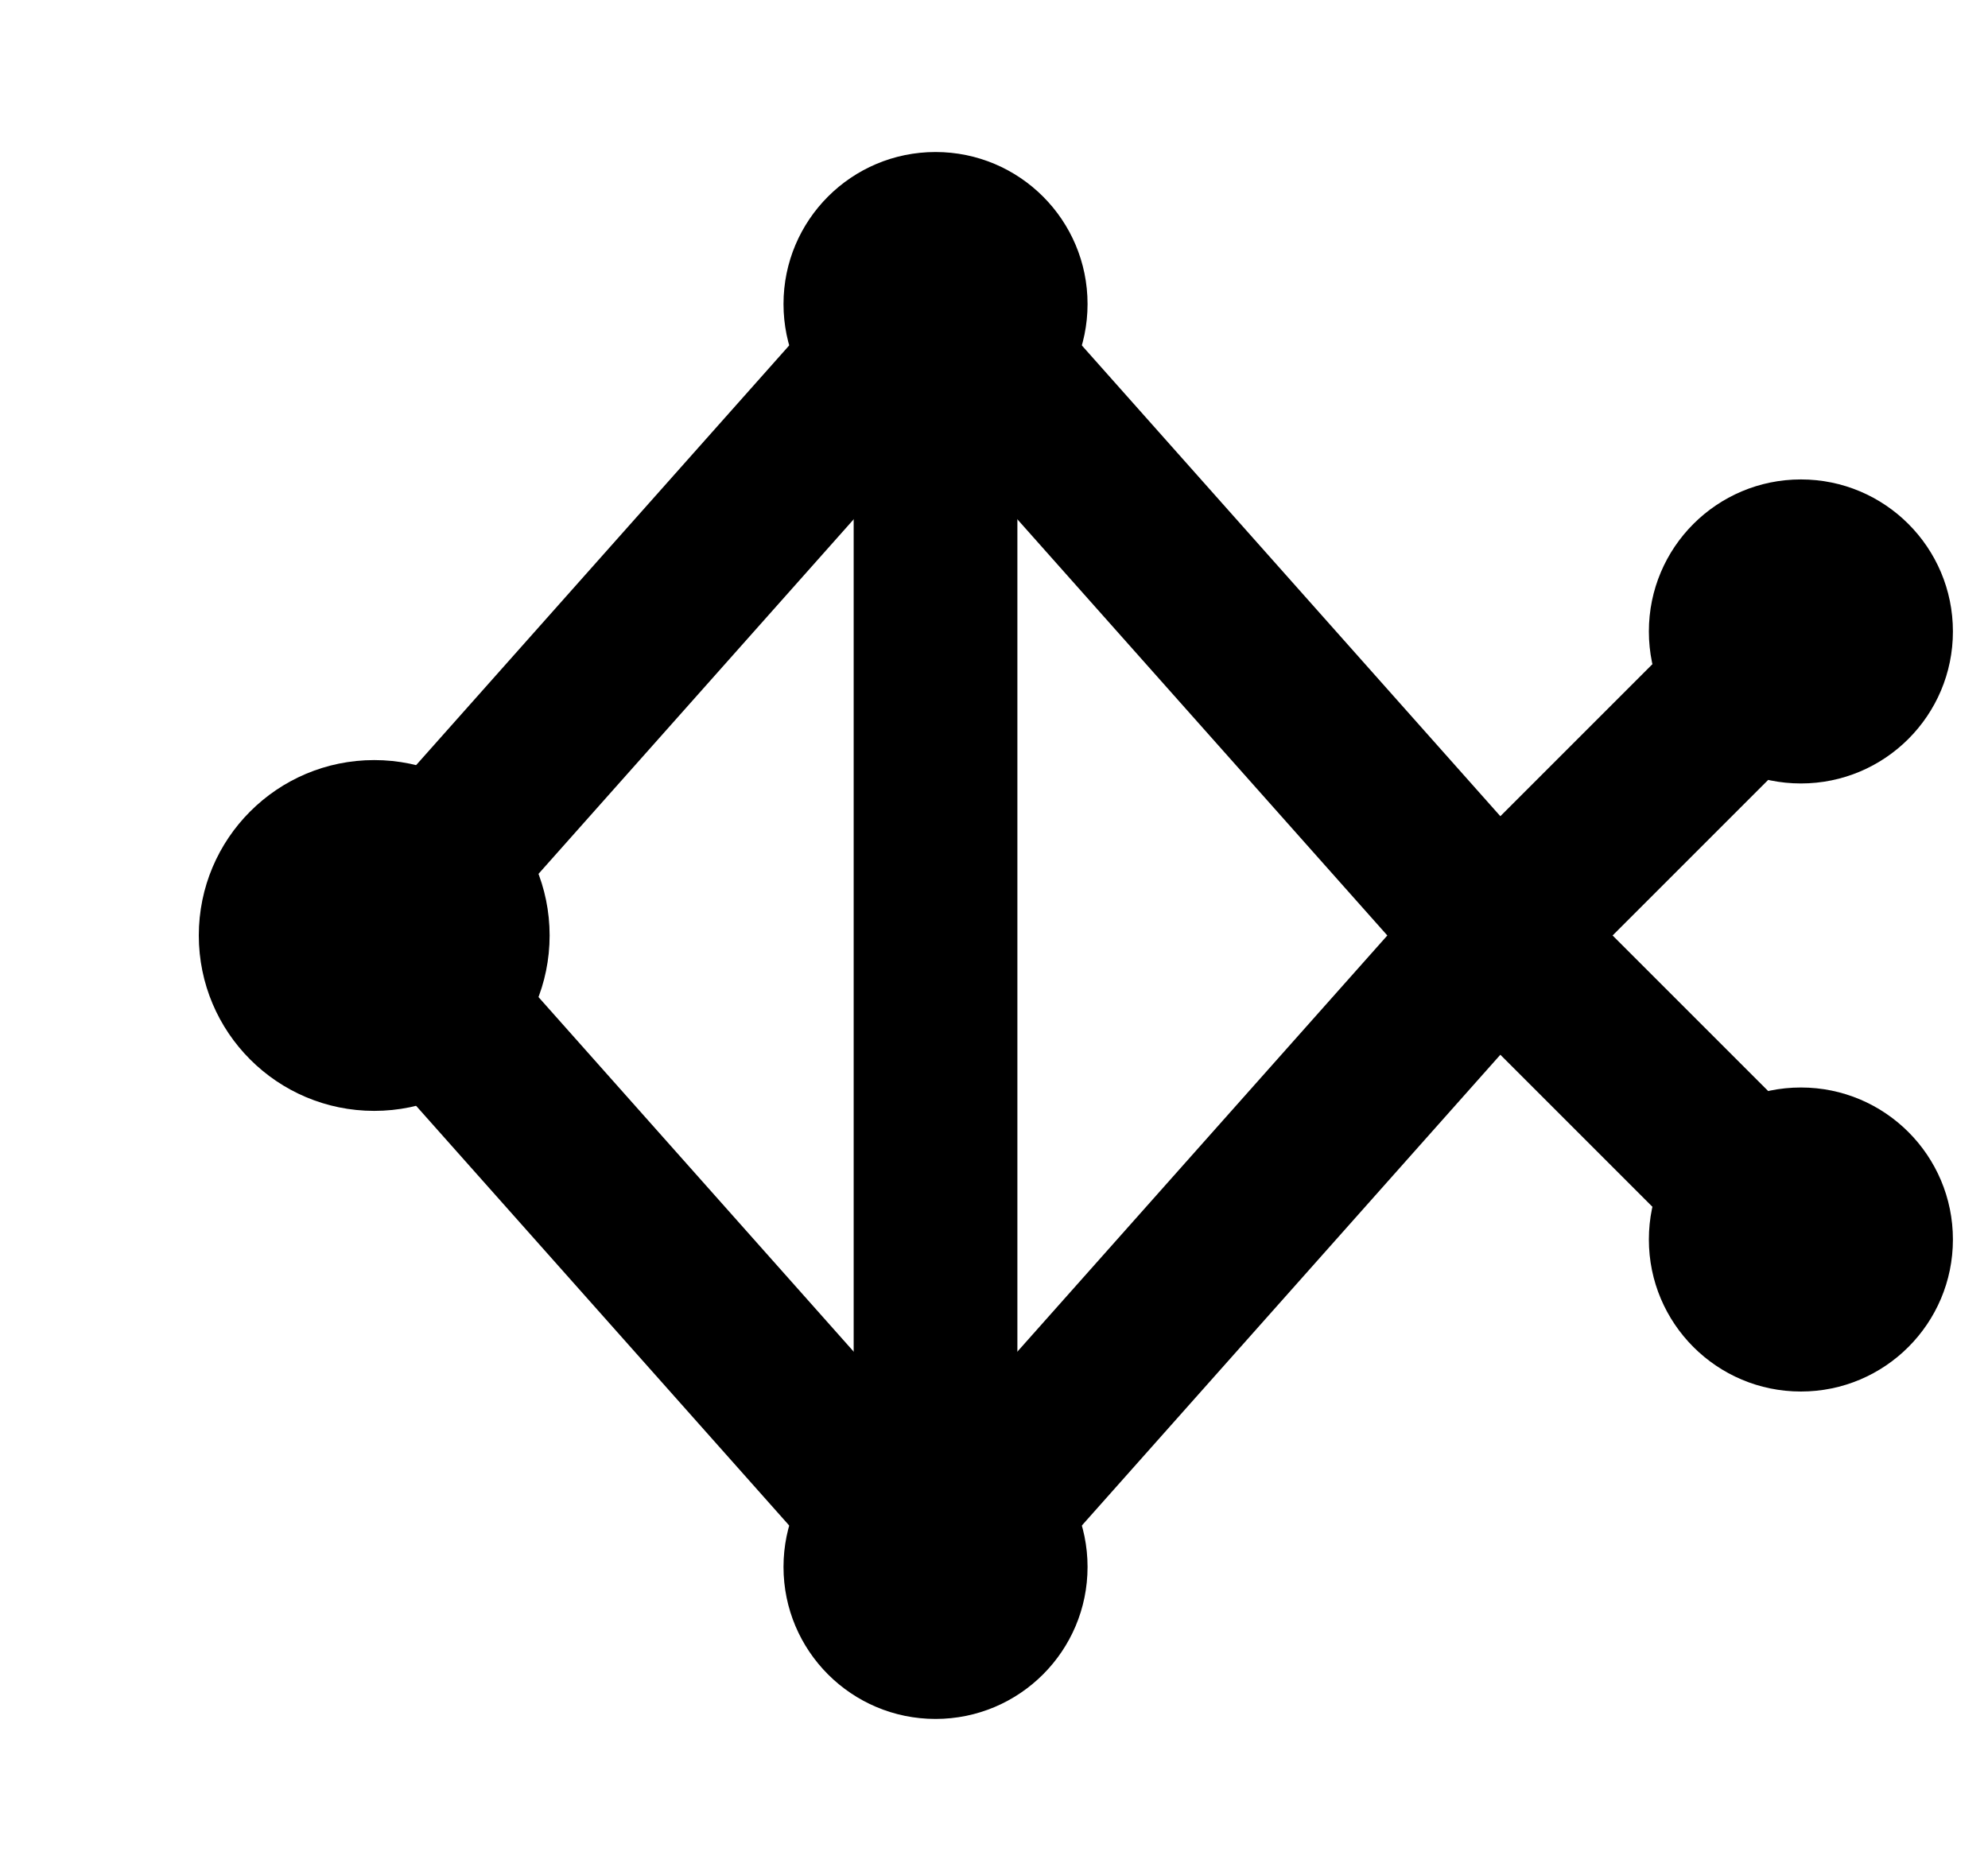
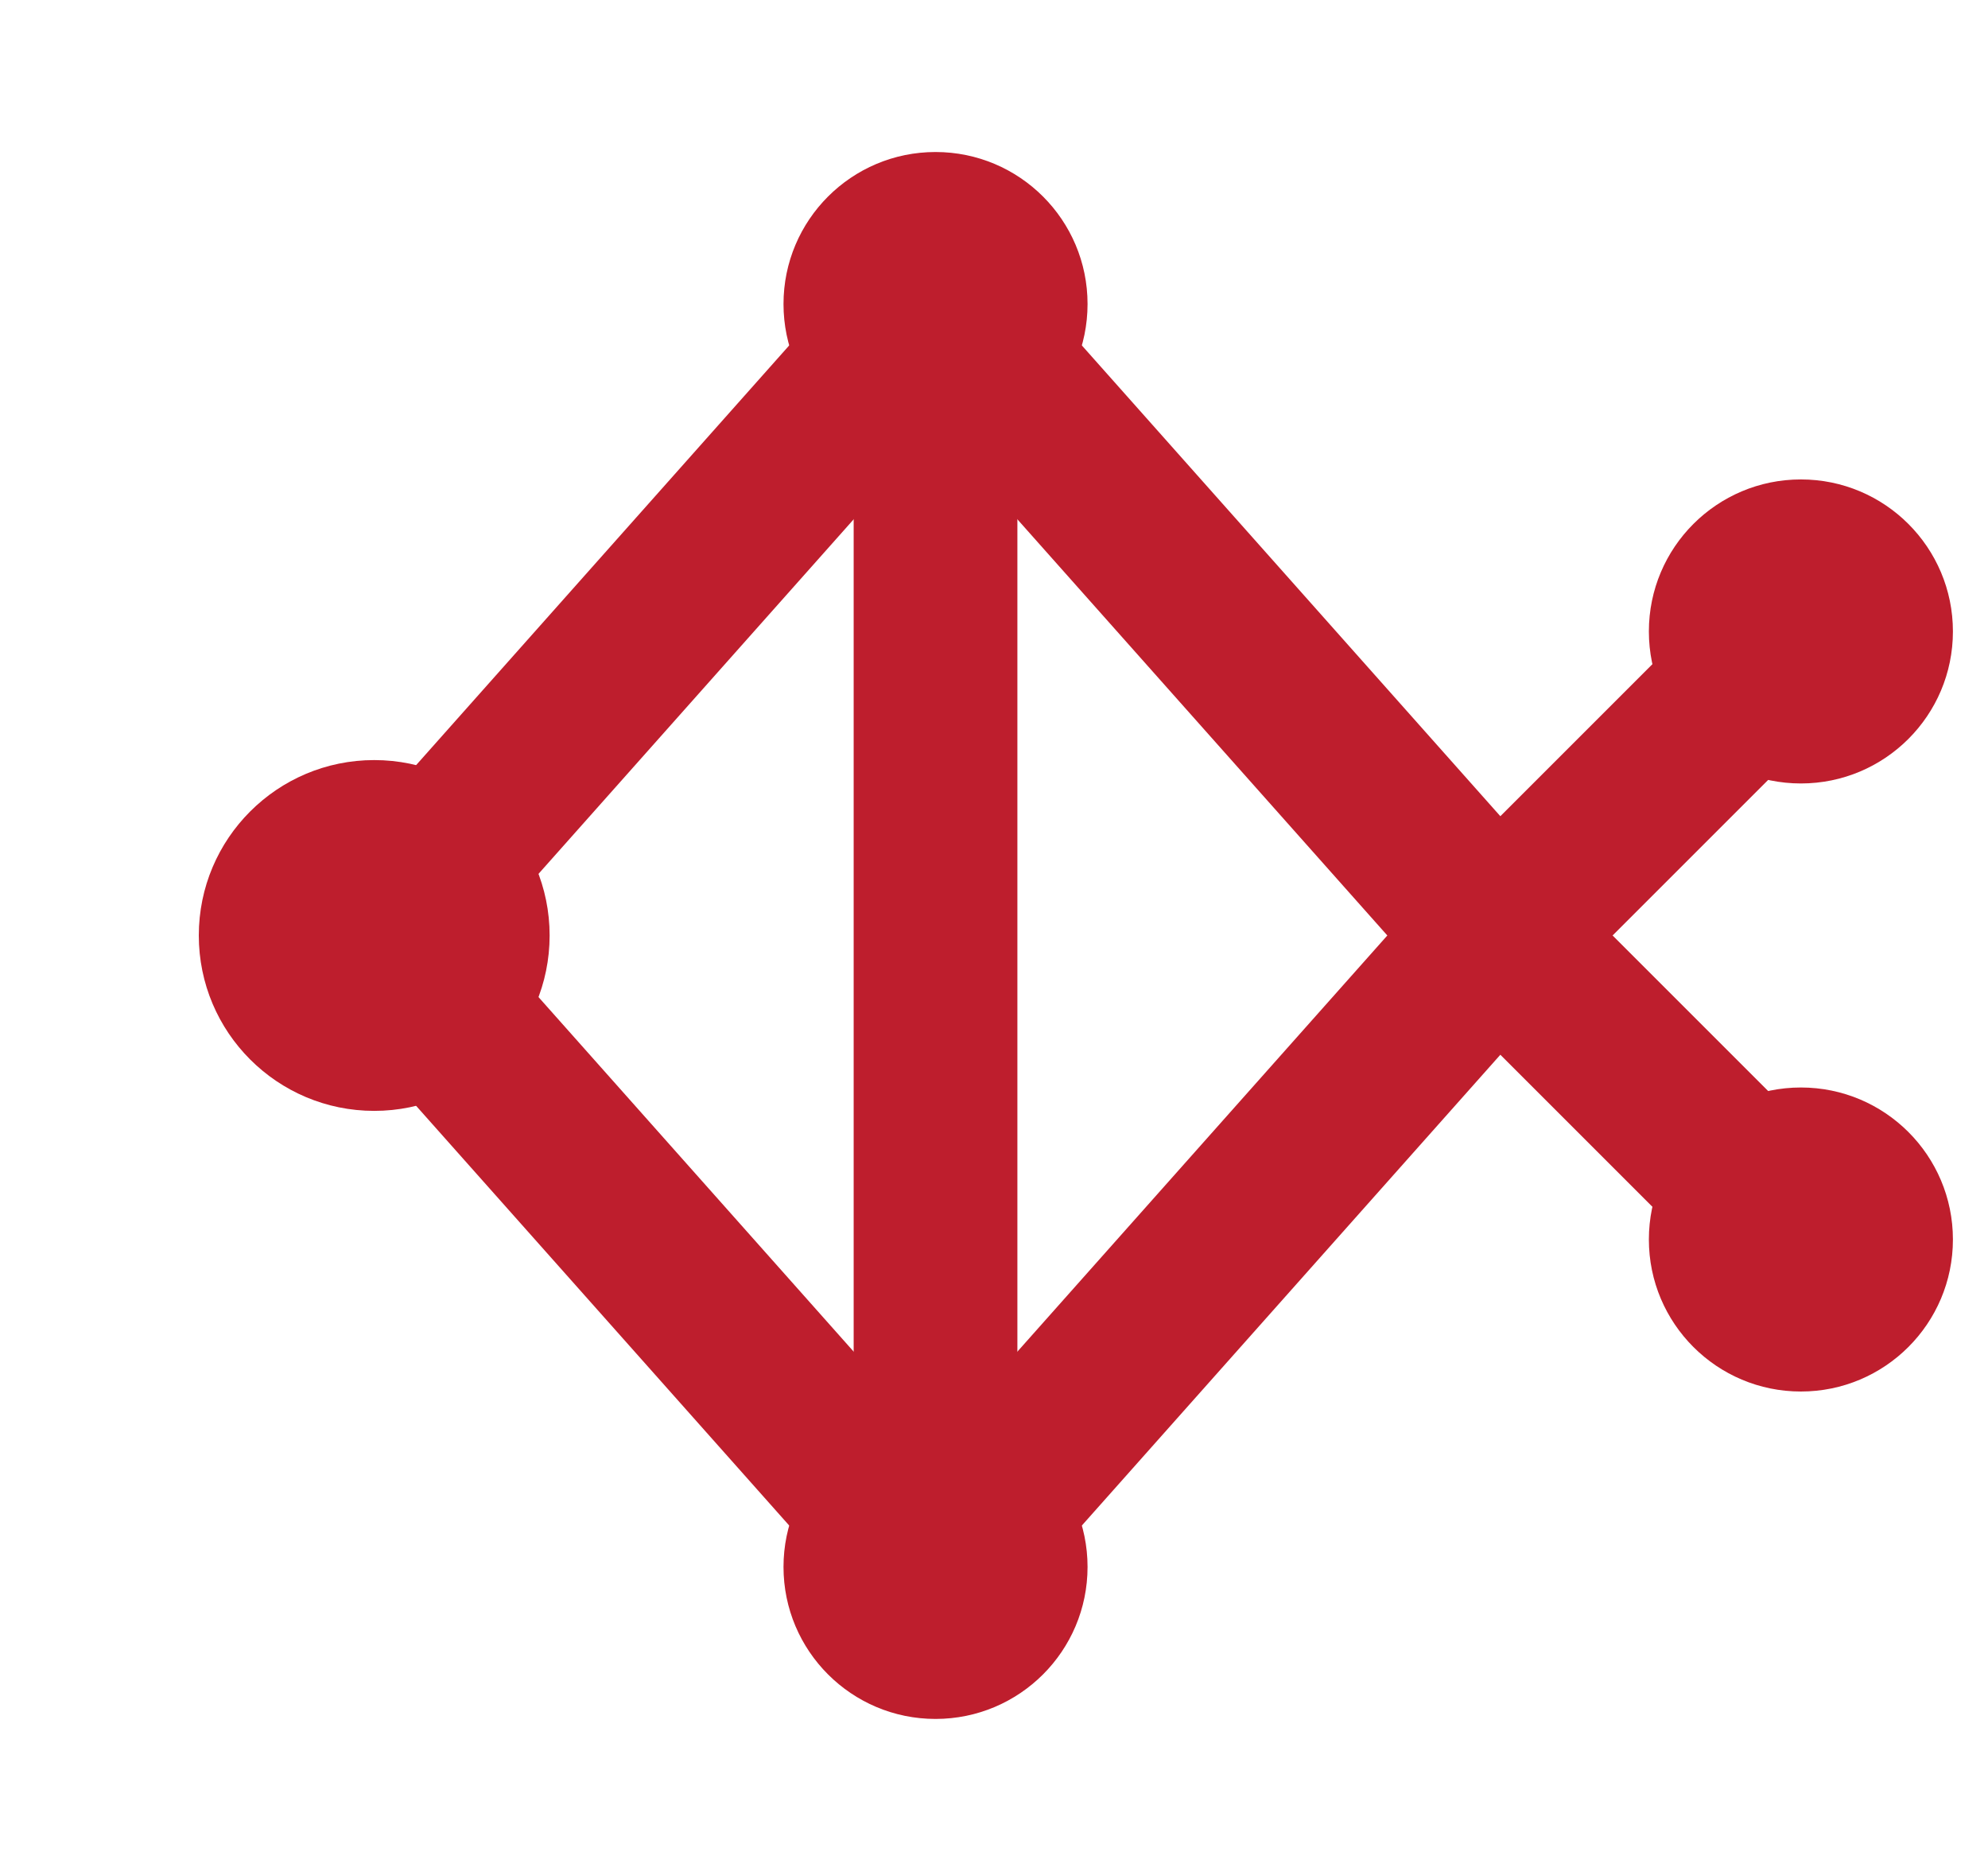
<svg xmlns="http://www.w3.org/2000/svg" viewBox="10 10 85 80" width="100%" height="100%">
  <style>
-     .b-t-line { stroke: currentColor; stroke-width: 7; stroke-linecap: round; stroke-linejoin: round; fill: none; }
-     .b-b-line { stroke: currentColor; stroke-width: 7; stroke-linecap: round; stroke-linejoin: round; fill: none; }
-     .r-tri-path { stroke: currentColor; stroke-width: 7; stroke-linecap: round; stroke-linejoin: round; fill: none; }
-     .m-vert-line { stroke: currentColor; stroke-width: 7; stroke-linecap: round; stroke-linejoin: round; fill: none; }
-     .l-tri-path { stroke: currentColor; stroke-width: 7; stroke-linecap: round; stroke-linejoin: round; fill: none; }
-     .n-br-t { fill: currentColor; }
-     .n-br-b { fill: currentColor; }
-     .n-center-t { fill: currentColor; }
-     .n-center-b { fill: currentColor; }
-     .n-left-far { fill: currentColor; }
+     .b-t-line { stroke: #BE1E2D; stroke-width: 7; stroke-linecap: round; stroke-linejoin: round; fill: none; }
+     .b-b-line { stroke: #BE1E2D; stroke-width: 7; stroke-linecap: round; stroke-linejoin: round; fill: none; }
+     .r-tri-path { stroke: #BE1E2D; stroke-width: 7; stroke-linecap: round; stroke-linejoin: round; fill: none; }
+     .m-vert-line { stroke: #BE1E2D; stroke-width: 7; stroke-linecap: round; stroke-linejoin: round; fill: none; }
+     .l-tri-path { stroke: #BE1E2D; stroke-width: 7; stroke-linecap: round; stroke-linejoin: round; fill: none; }
+     .n-br-t { fill: #BE1E2D; }
+     .n-br-b { fill: #BE1E2D; }
+     .n-center-t { fill: #BE1E2D; }
+     .n-center-b { fill: #BE1E2D; }
+     .n-left-far { fill: #BE1E2D; }
  </style>
  <g>
    <line x1="50" y1="23" x2="50" y2="77" class="m-vert-line" />
    <path d="M 50 23 L 26 50 L 50 77" class="l-tri-path" />
    <path d="M 50 23 L 74 50 L 50 77" class="r-tri-path" />
    <line x1="74" y1="50" x2="87" y2="37" class="b-t-line" />
    <line x1="74" y1="50" x2="87" y2="63" class="b-b-line" />
  </g>
  <g>
    <circle cx="50" cy="23" r="6.5" class="n-center-t" />
    <circle cx="50" cy="77" r="6.5" class="n-center-b" />
    <circle cx="26" cy="50" r="7.5" class="n-left-far" />
    <circle cx="87" cy="37" r="6.5" class="n-br-t" />
    <circle cx="87" cy="63" r="6.5" class="n-br-b" />
  </g>
</svg>
